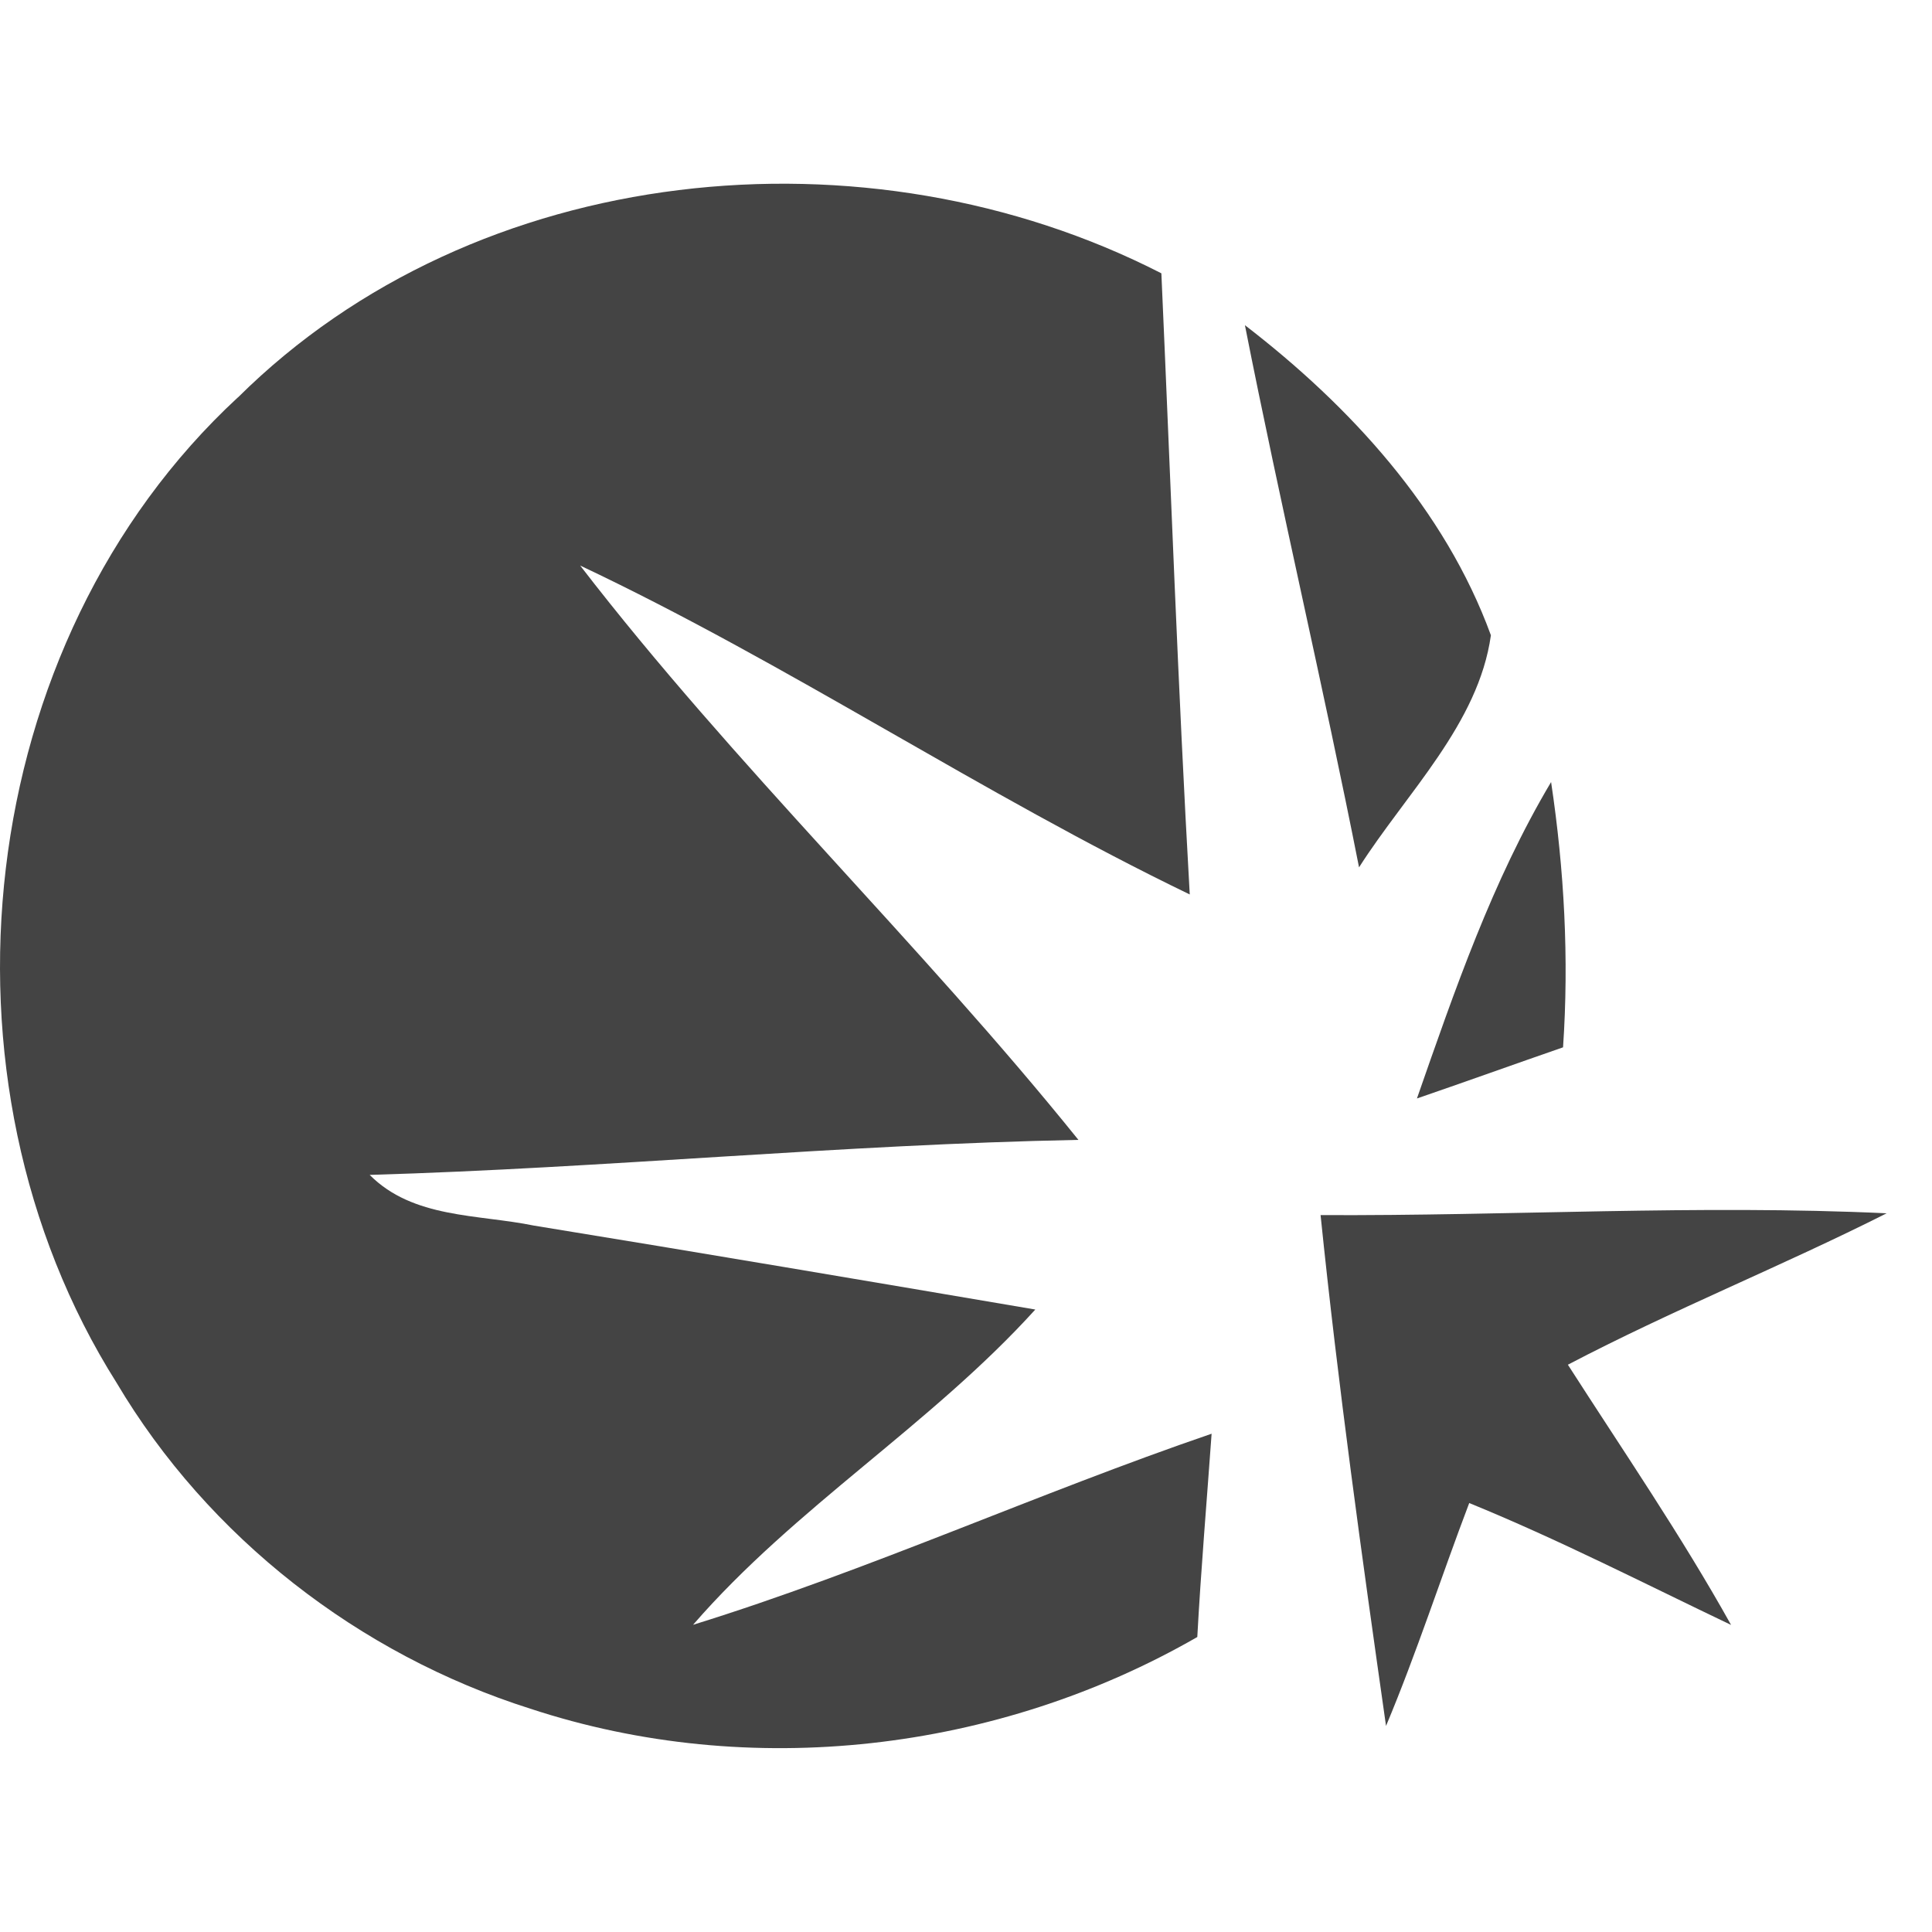
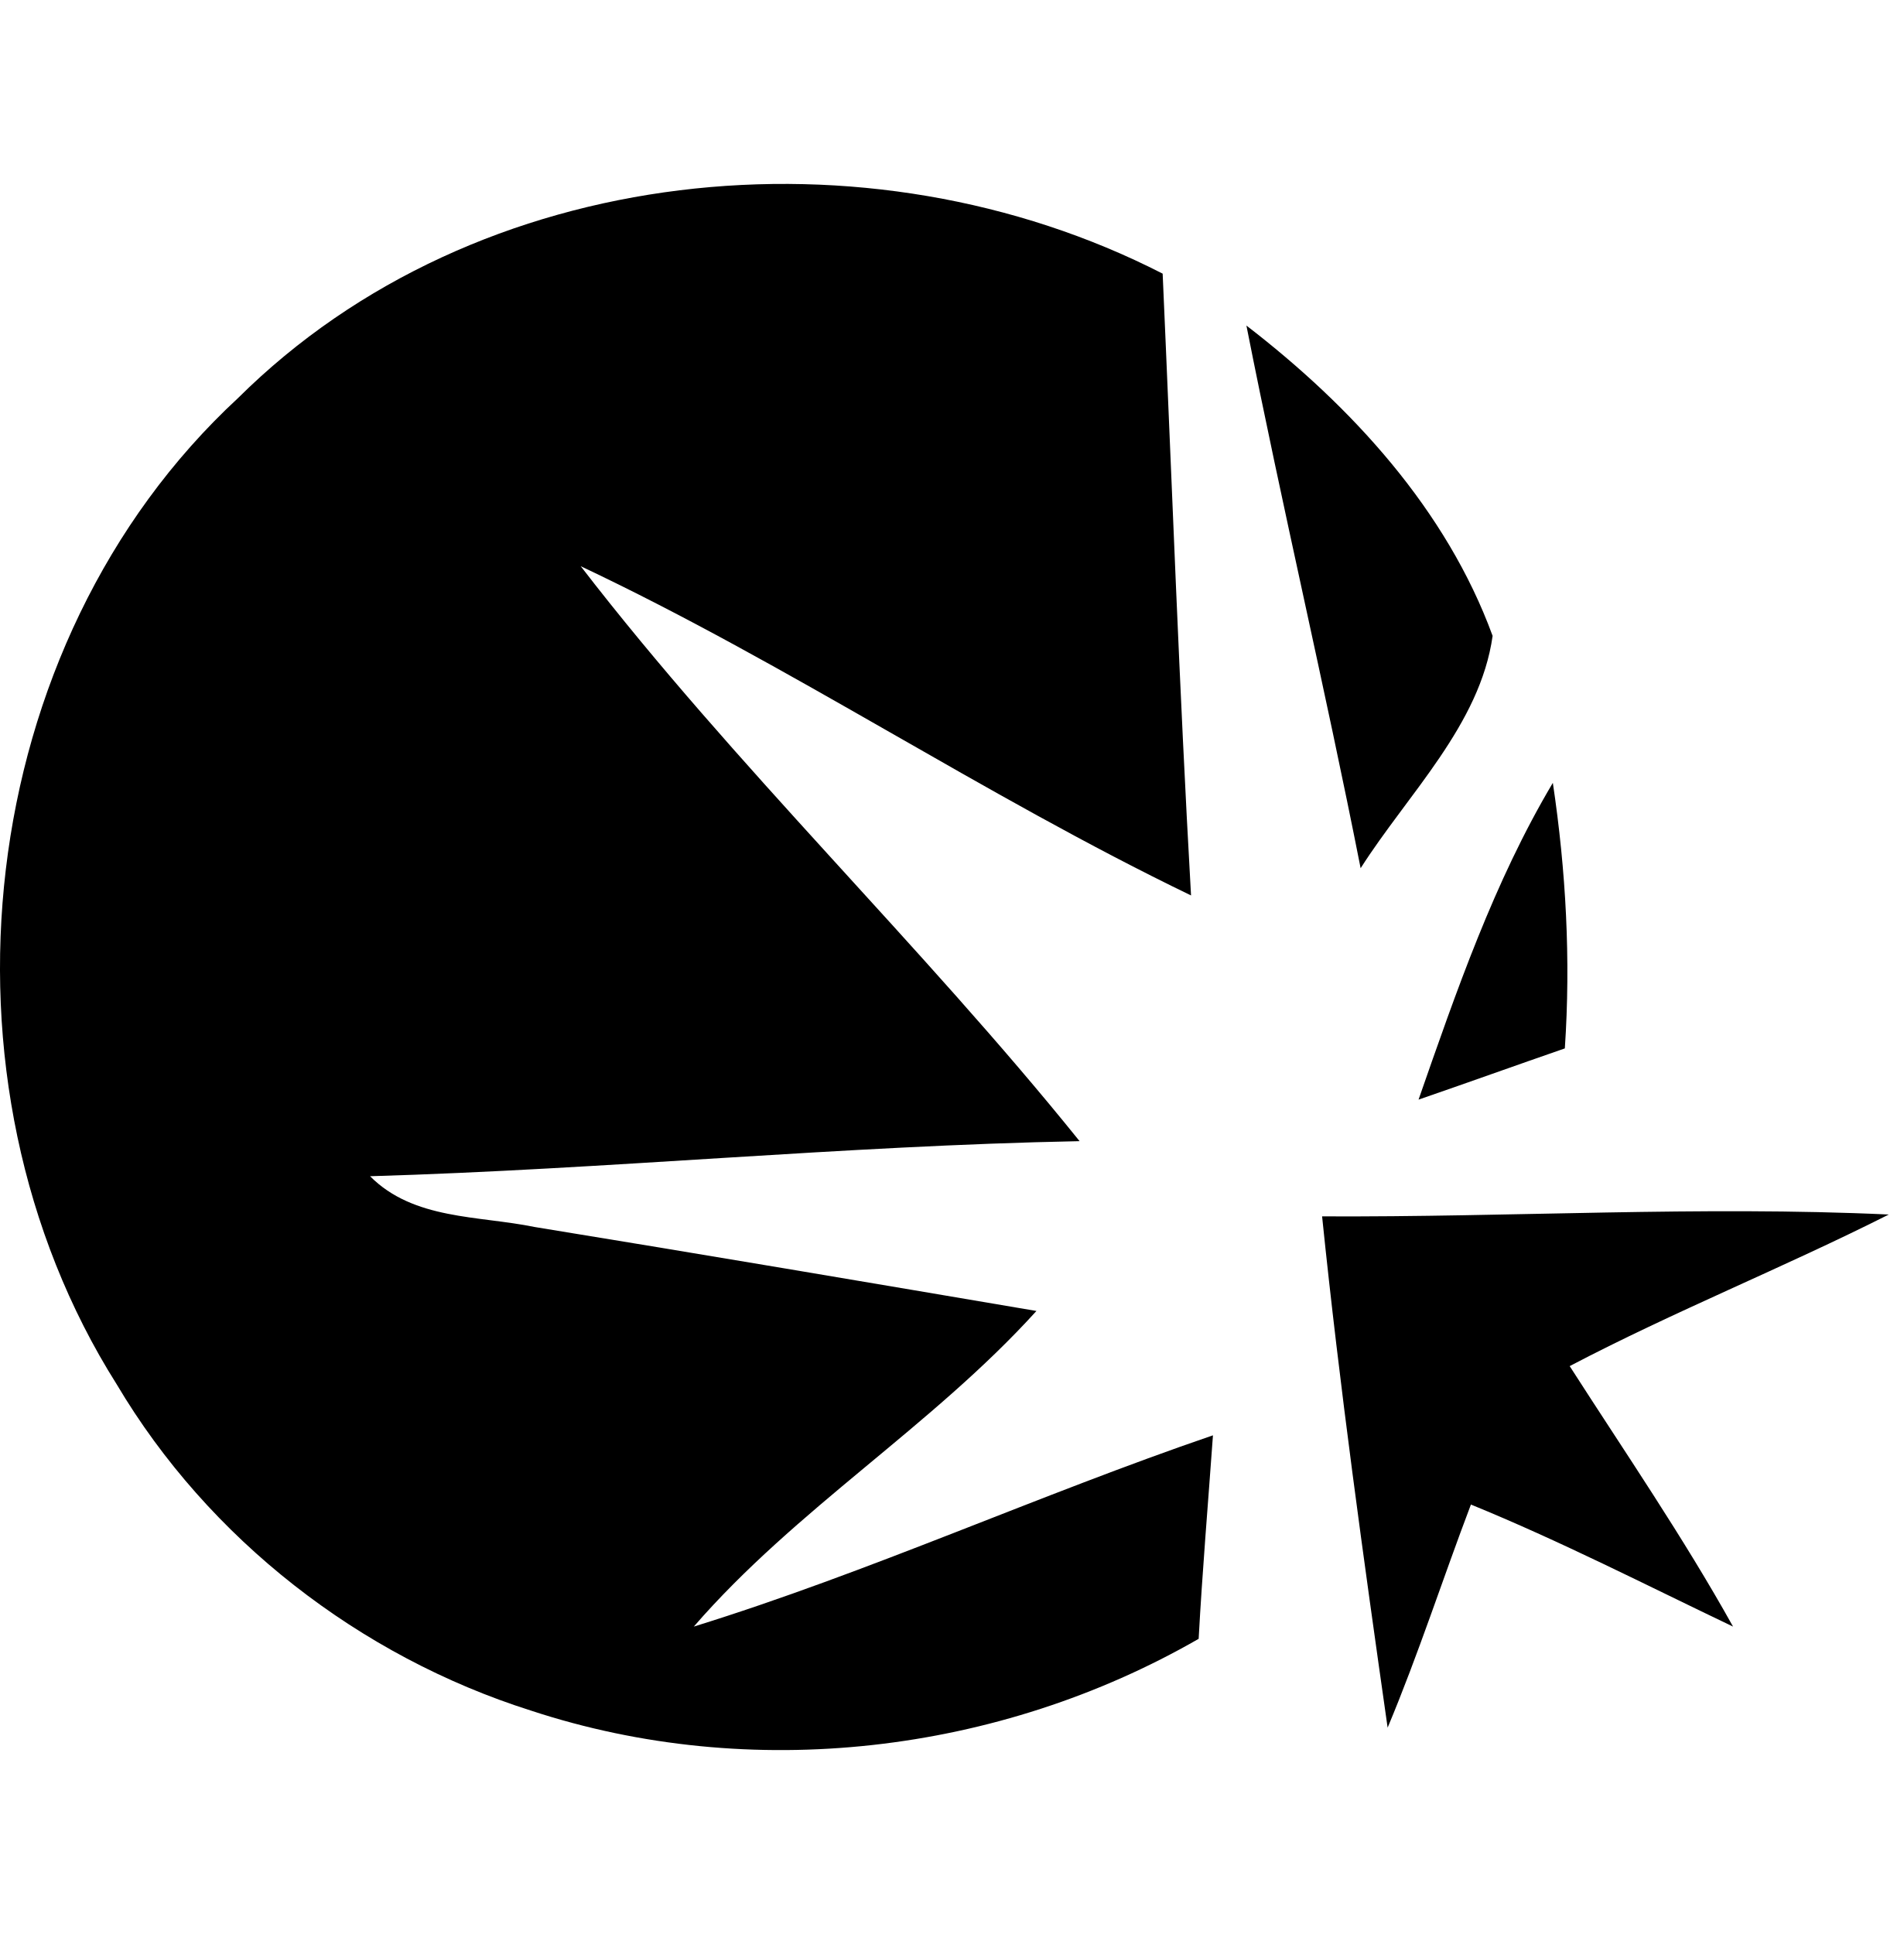
- <svg xmlns="http://www.w3.org/2000/svg" version="1.1" width="32" height="32" viewBox="0 0 32 32">
-   <path fill="#444" d="M3.939 6.585c3.951-3.924 10.426-4.554 15.297-2.058 0.153 3.432 0.275 6.86 0.47 10.288-3.447-1.664-6.639-3.814-10.097-5.448 2.562 3.325 5.619 6.242 8.253 9.513-3.921 0.076-7.822 0.466-11.739 0.58 0.721 0.725 1.79 0.649 2.722 0.84 2.768 0.45 5.535 0.92 8.303 1.39-1.733 1.913-3.978 3.272-5.669 5.222 2.917-0.905 5.7-2.176 8.589-3.165-0.080 1.122-0.176 2.245-0.237 3.367-3.31 1.905-7.41 2.386-11.048 1.187-2.833-0.897-5.333-2.836-6.852-5.398-3.172-5.024-2.39-12.25 2.008-16.32z" />
-   <path fill="#444" d="M20.621 5.387c1.741 1.34 3.31 3.046 4.073 5.135-0.206 1.47-1.401 2.615-2.184 3.844-0.592-3.001-1.298-5.978-1.89-8.979z" />
-   <path fill="#444" d="M23.469 18.194c0.626-1.794 1.248-3.604 2.222-5.241 0.218 1.454 0.298 2.924 0.198 4.394-0.805 0.279-1.611 0.569-2.42 0.847z" />
-   <path fill="#444" d="M21.873 20.126c3.127 0.015 6.253-0.176 9.376-0.030-1.741 0.878-3.554 1.603-5.28 2.508 0.916 1.428 1.878 2.829 2.703 4.31-1.439-0.687-2.859-1.416-4.337-2.019-0.466 1.225-0.87 2.481-1.378 3.692-0.401-2.814-0.794-5.631-1.084-8.46z" />
+ <svg xmlns="http://www.w3.org/2000/svg" viewBox="0 0 1008 1024">
+   <path d="M126.046 210.736C252.481 85.156 459.663 65 615.54 144.893c4.886 109.821 8.794 219.52 15.025 329.219-110.31-53.262-212.436-122.037-323.113-174.322 81.969 106.4 179.82 199.731 264.11 304.422-125.459 2.444-250.305 14.904-375.641 18.569 23.088 23.211 57.293 20.767 87.1 26.875 88.566 14.415 177.132 29.44 265.696 44.465-55.46 61.203-127.29 104.692-181.407 167.115 93.331-28.952 182.385-69.632 274.859-101.27-2.565 35.915-5.618 71.83-7.572 107.744-105.912 60.959-237.112 76.351-353.529 37.992-90.643-28.708-170.658-90.764-219.278-172.733-101.514-160.761-76.471-392.009 64.256-522.231zm533.837-38.358c55.706 42.877 105.912 97.483 130.345 164.304-6.596 47.031-44.832 83.678-69.876 123.015-18.934-96.019-41.533-191.302-60.469-287.319zm91.131 409.845c20.035-57.416 39.946-115.318 71.098-167.724 6.961 46.543 9.528 93.573 6.352 140.605-25.776 8.917-51.552 18.202-77.45 27.119zm-51.062 61.812c100.048.49 200.096-5.618 300.023-.976-55.706 28.097-113.731 51.306-168.946 80.258 29.317 45.689 60.102 90.522 86.489 137.919-46.054-21.989-91.498-45.322-138.774-64.623-14.903 39.214-27.851 79.404-44.099 118.129-12.827-90.032-25.409-180.185-34.693-270.706z" />
</svg>
